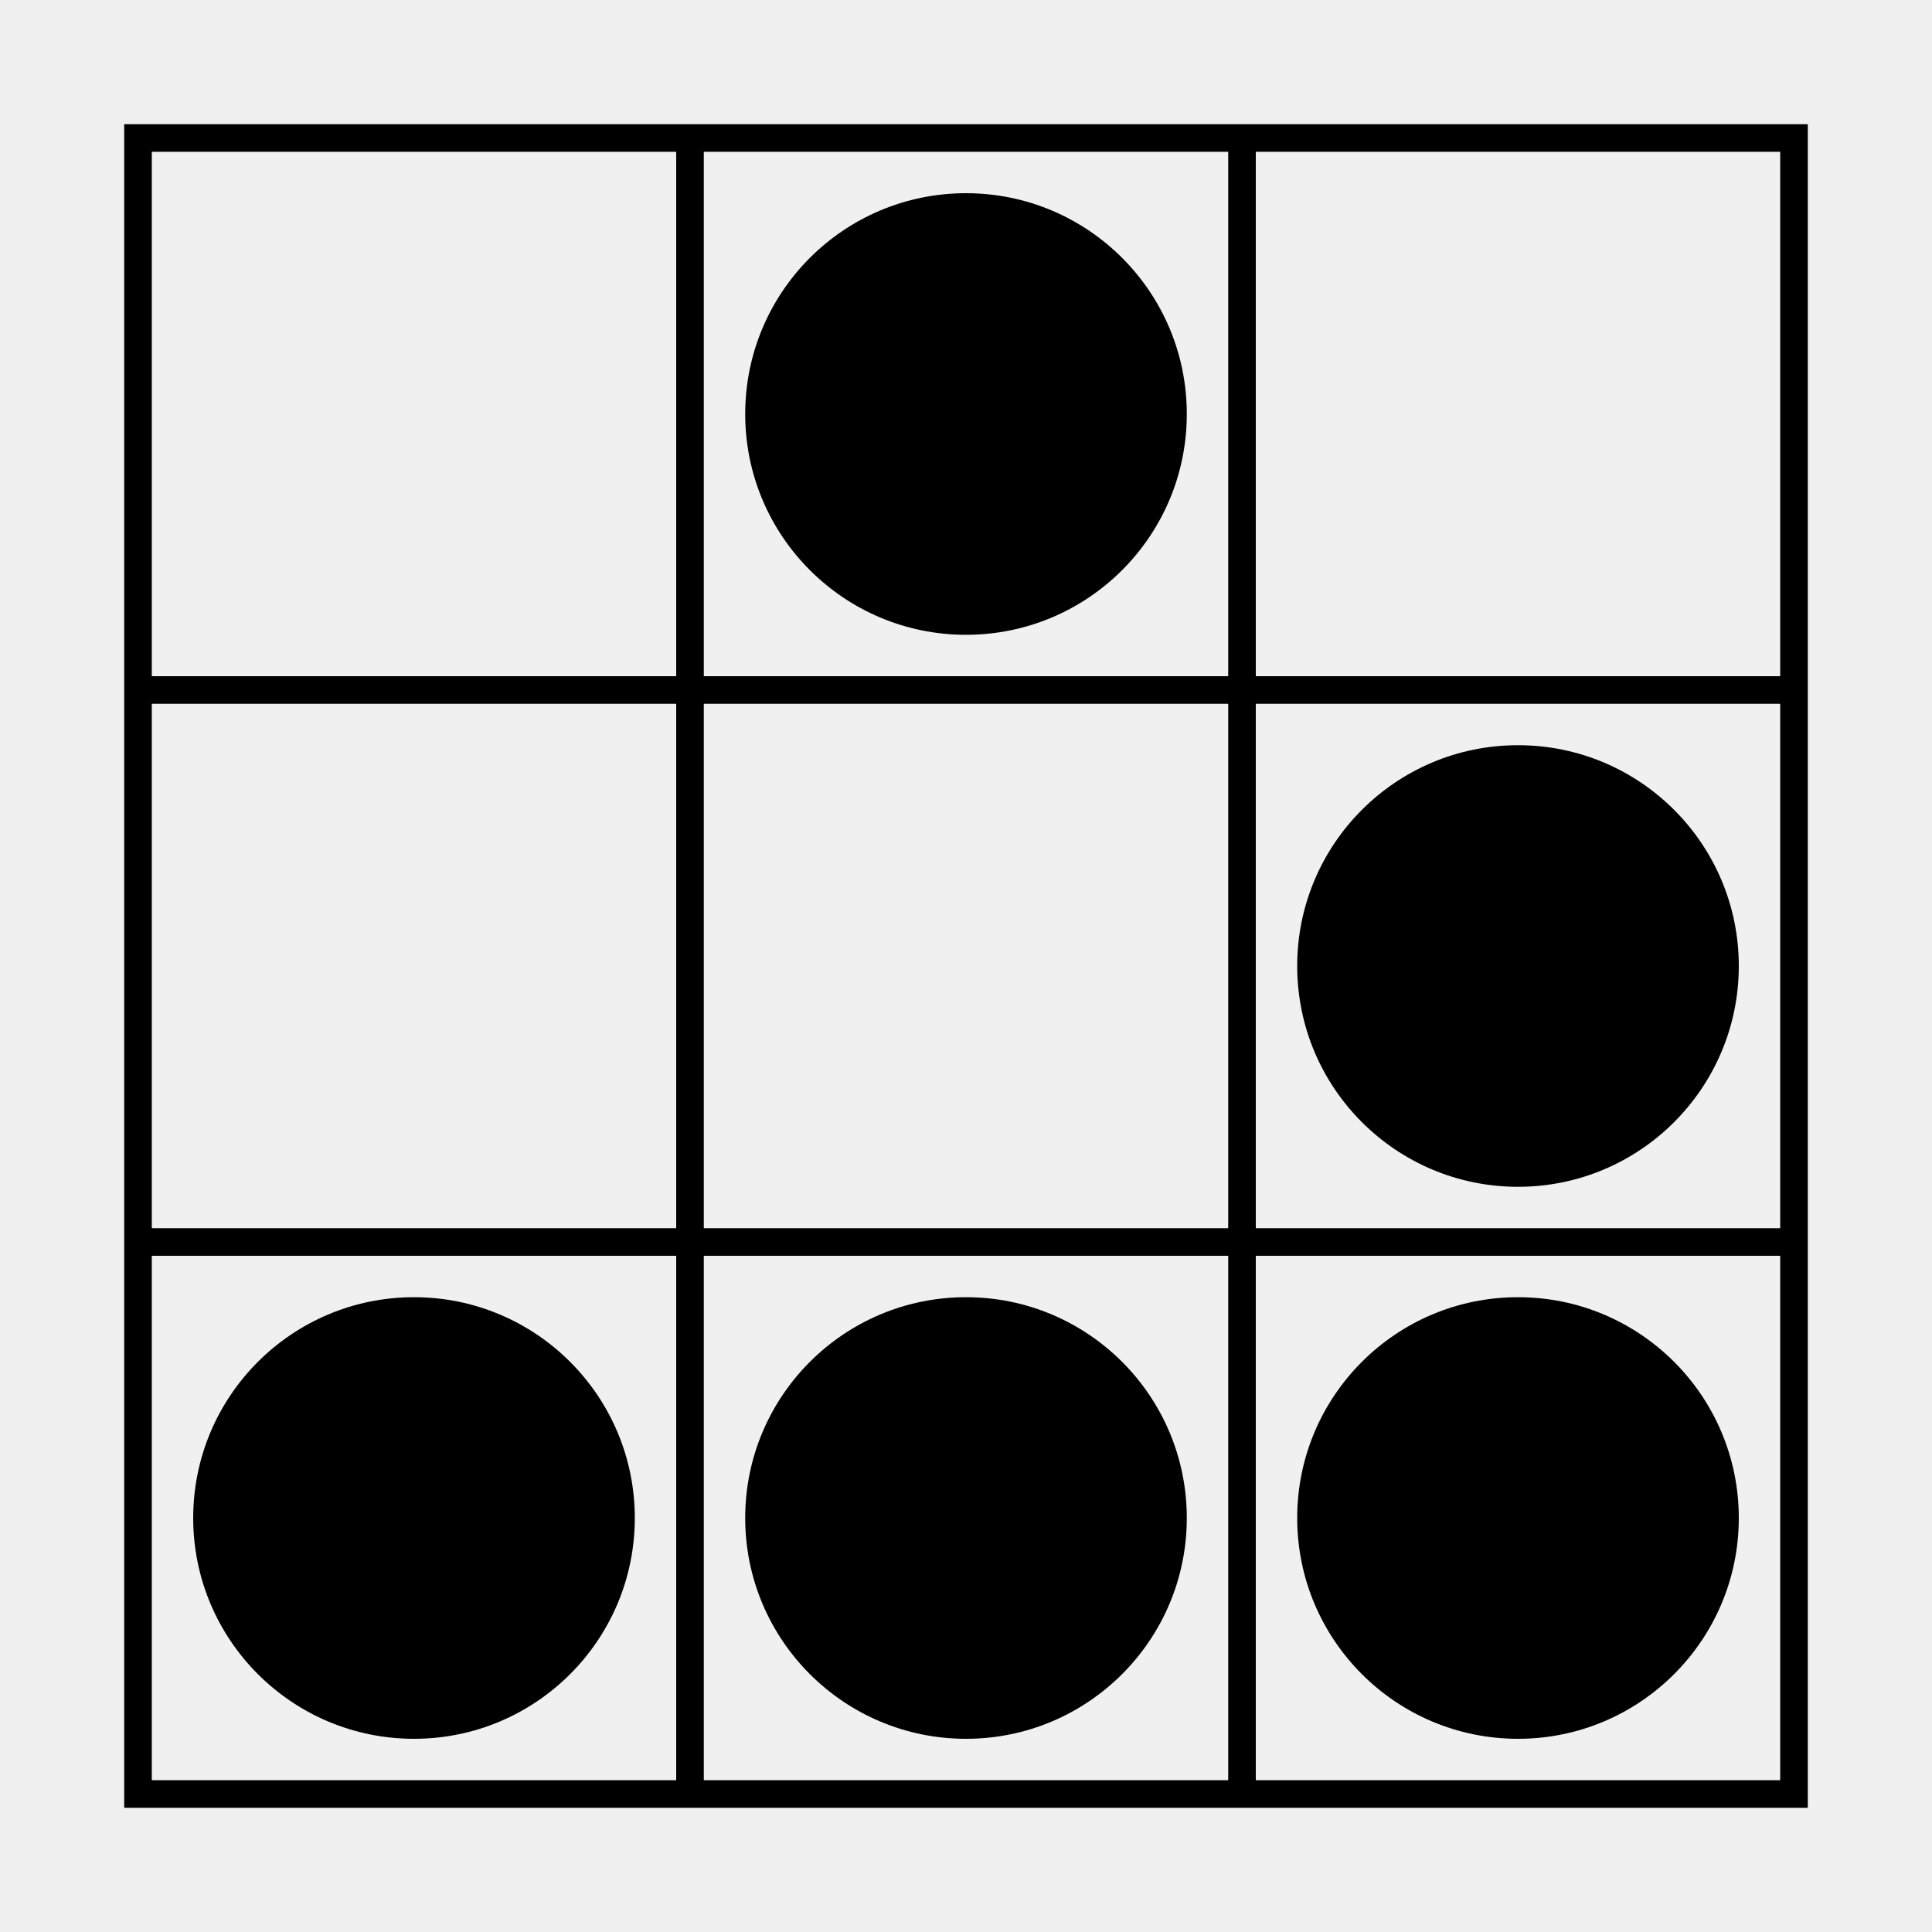
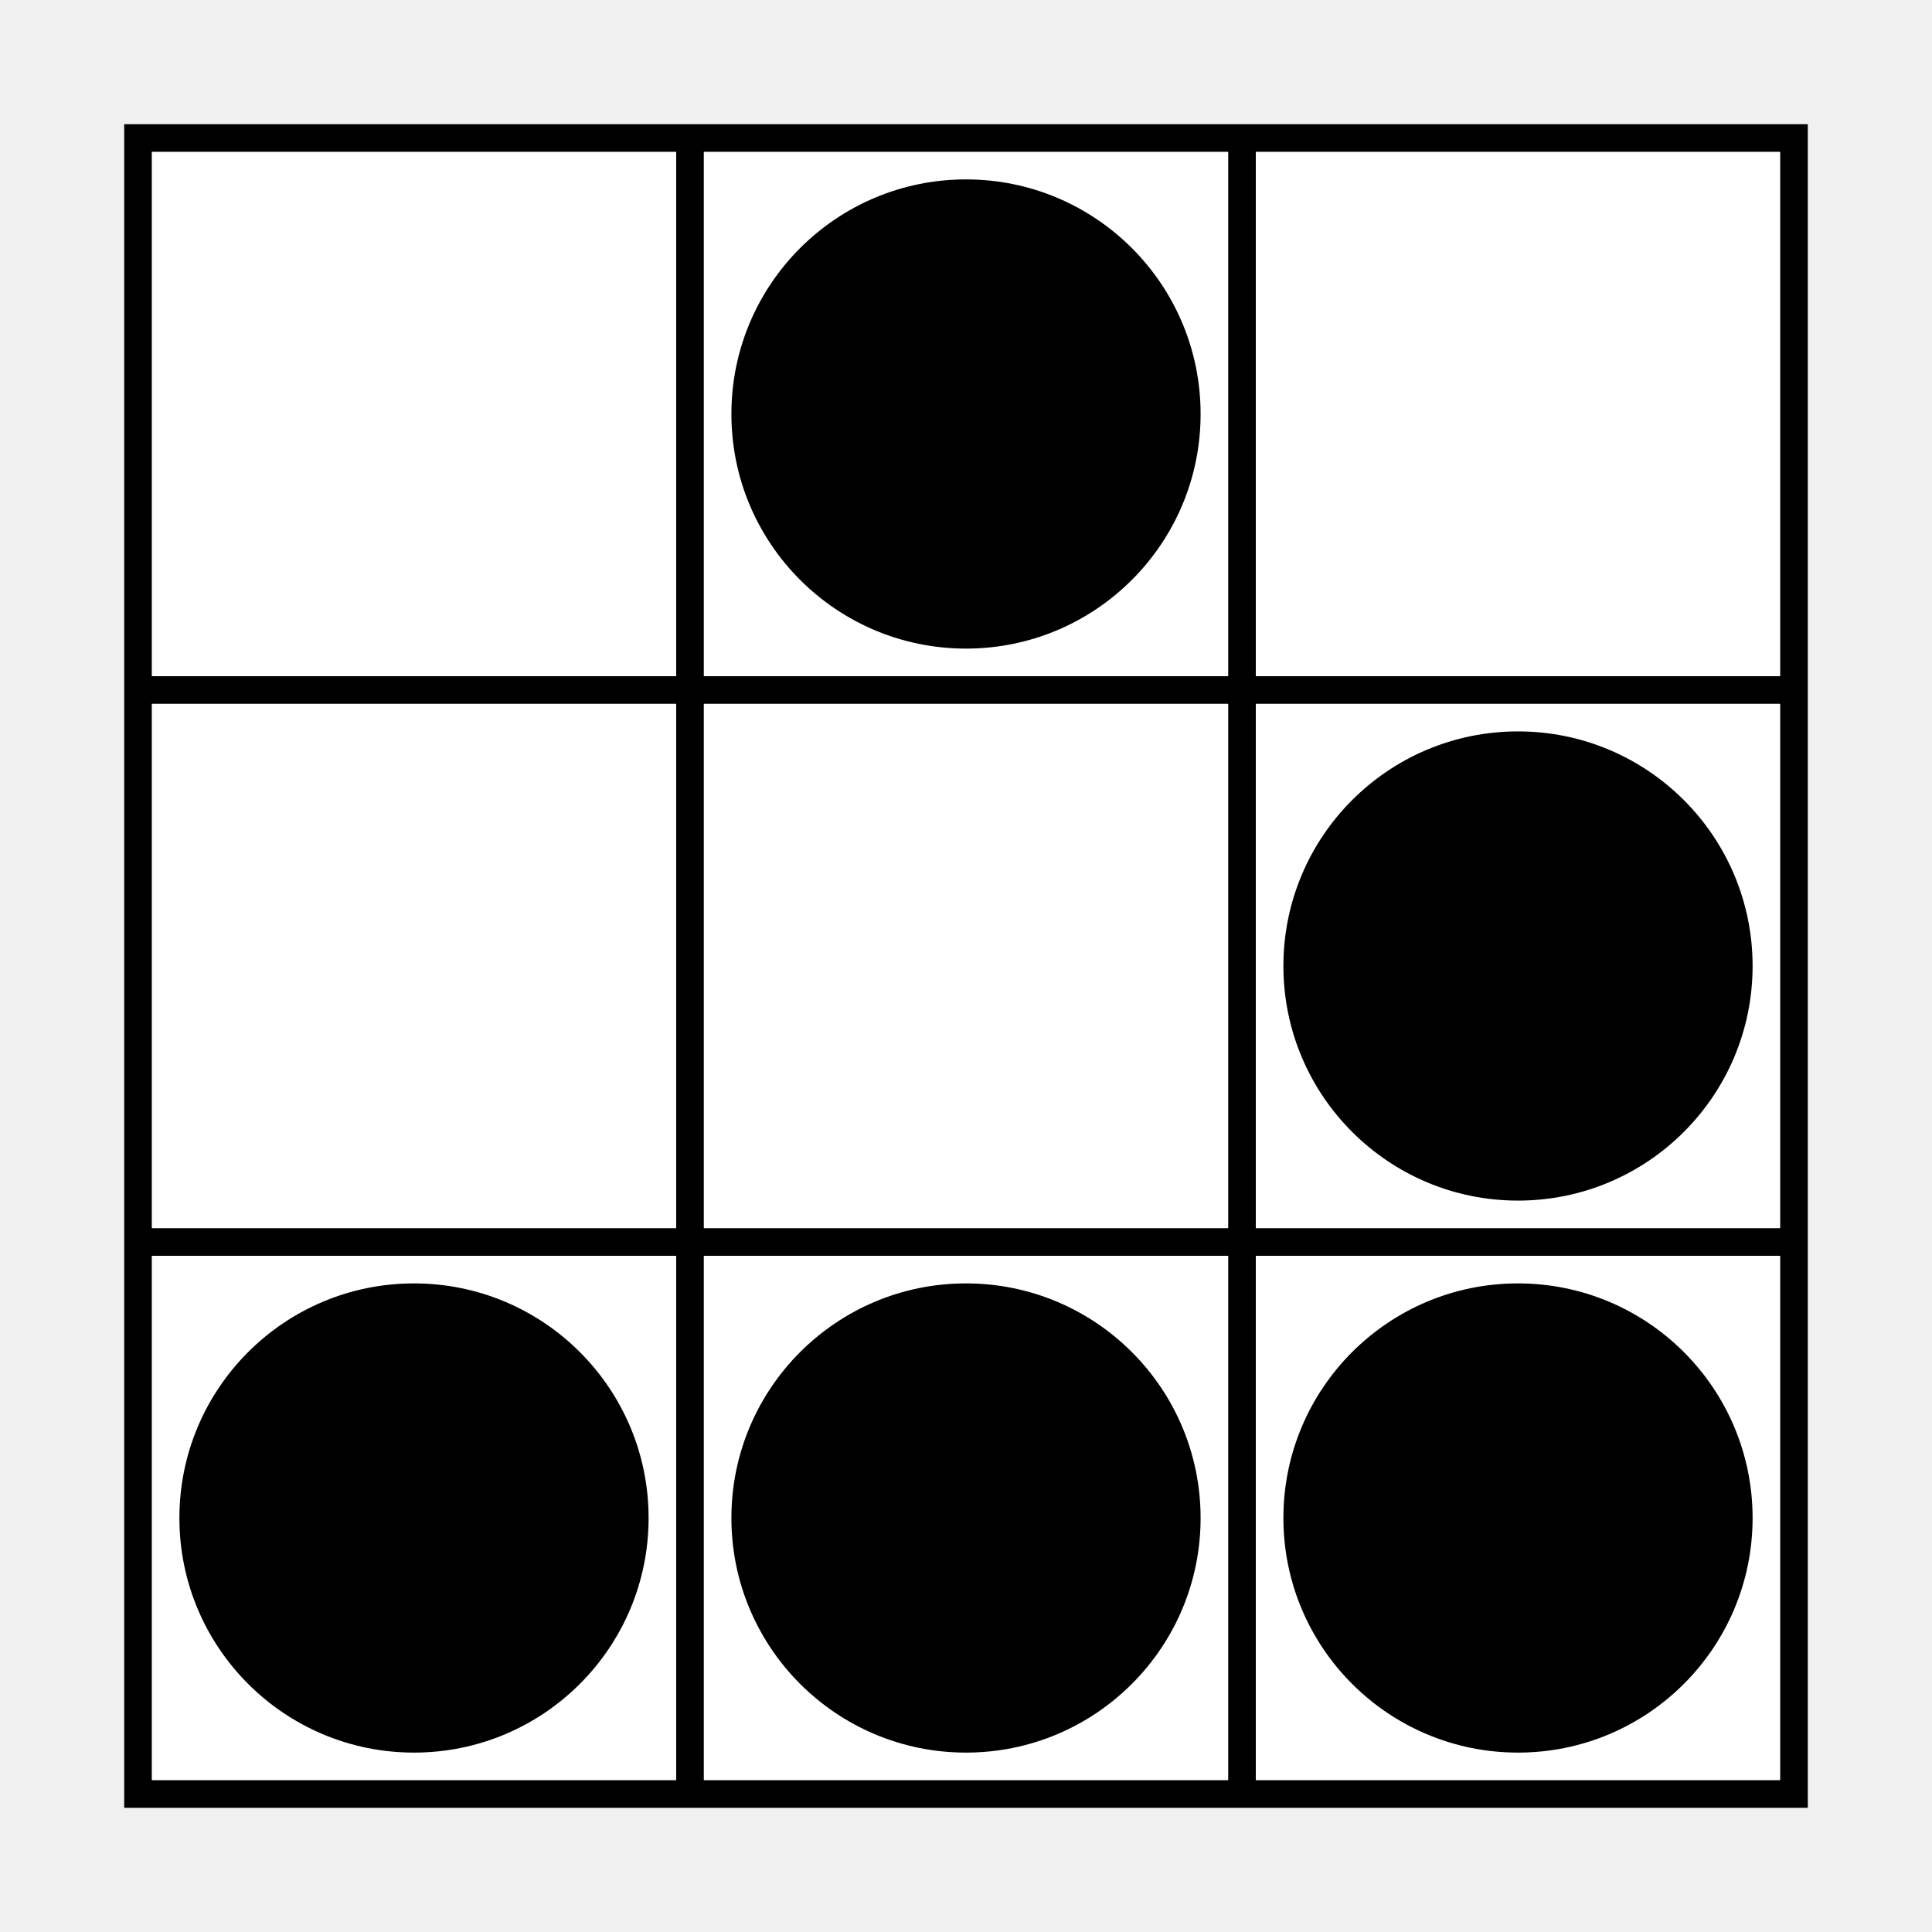
<svg xmlns="http://www.w3.org/2000/svg" version="1.0" width="140" height="140">
  <g transform="matrix(20,0,0,20,10,10)">
-     <path d="m0 0h6v6h-6zm0 2h6m-6 2h6m-4-4v6m2-6v6" style="fill:none;stroke:#000;stroke-width:.1;" />
-     <circle cx="3" cy="1" r=".8" />
-     <circle cx="5" cy="3" r=".8" />
-     <circle cx="1" cy="5" r=".8" />
-     <circle cx="3" cy="5" r=".8" />
-     <circle cx="5" cy="5" r=".8" />
+     <path d="m0 0h6v6h-6zm0 2h6m-6 2h6m-4-4v6m2-6v6" style="fill:#FFF;stroke:#000;stroke-width:0.1;" />
+     <circle cx="3" cy="1" r=".85" />
+     <circle cx="5" cy="3" r=".85" />
+     <circle cx="1" cy="5" r=".85" />
+     <circle cx="3" cy="5" r=".85" />
+     <circle cx="5" cy="5" r=".85" />
  </g>
</svg>
